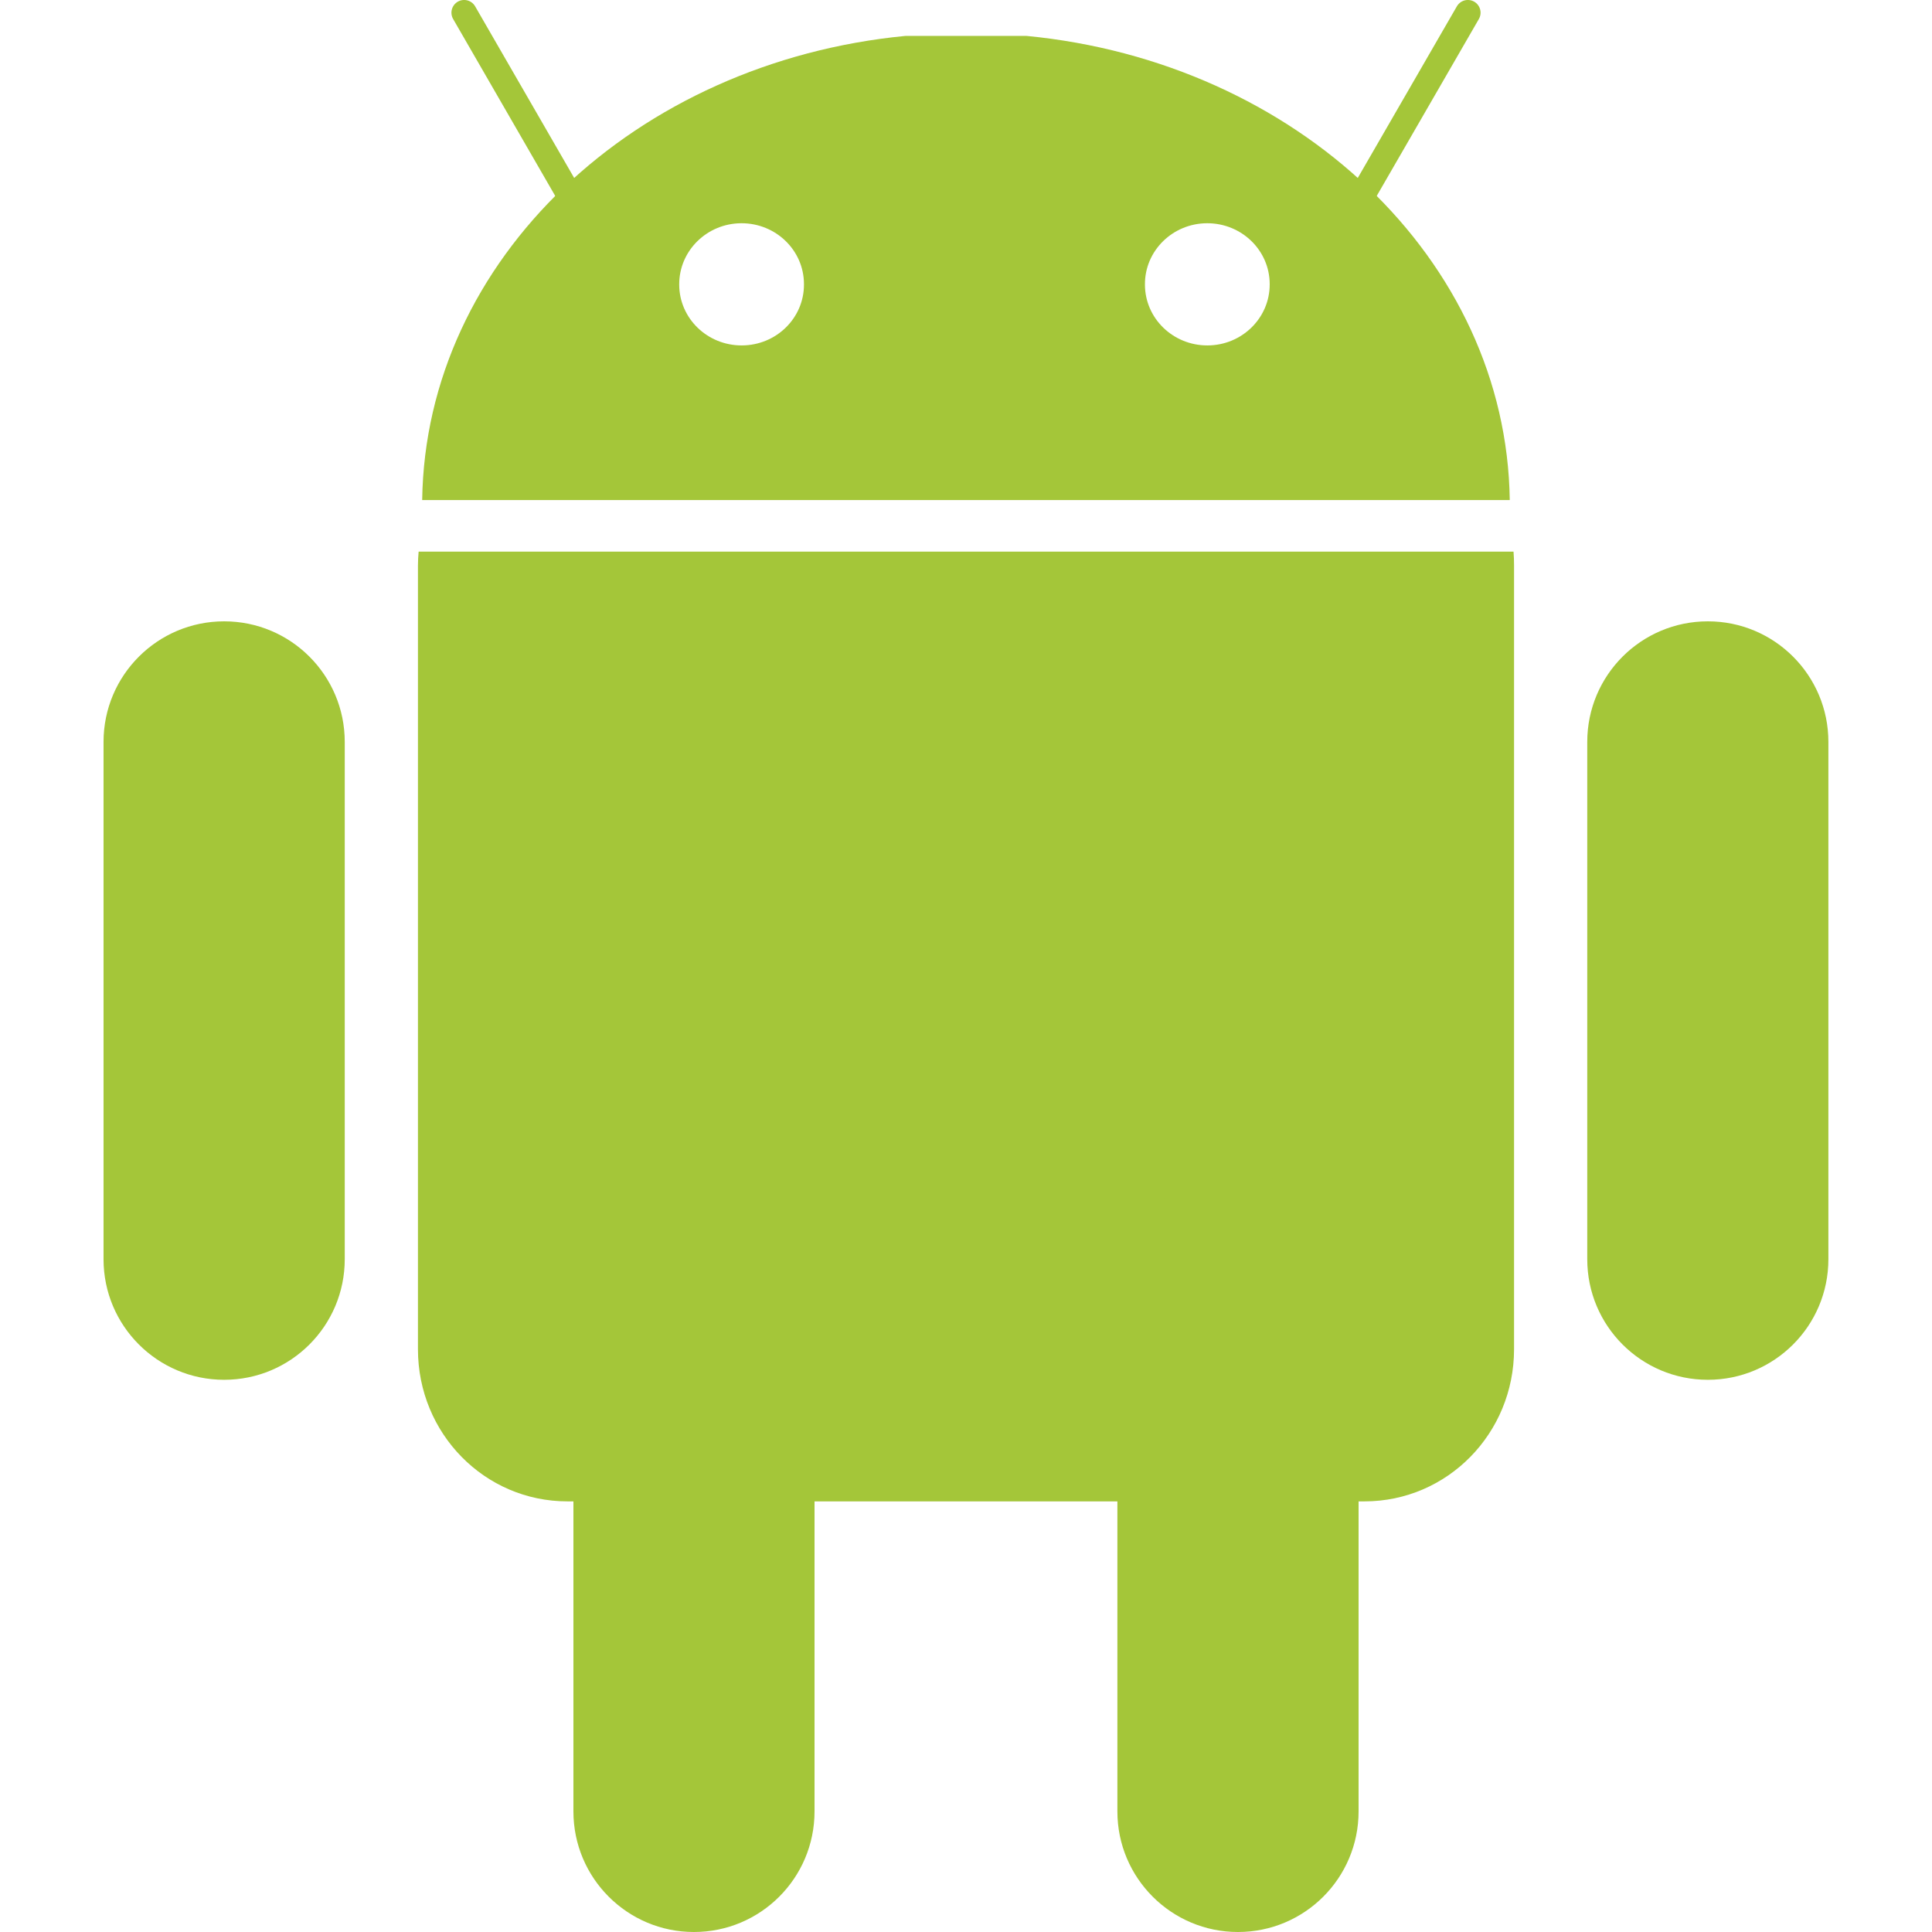
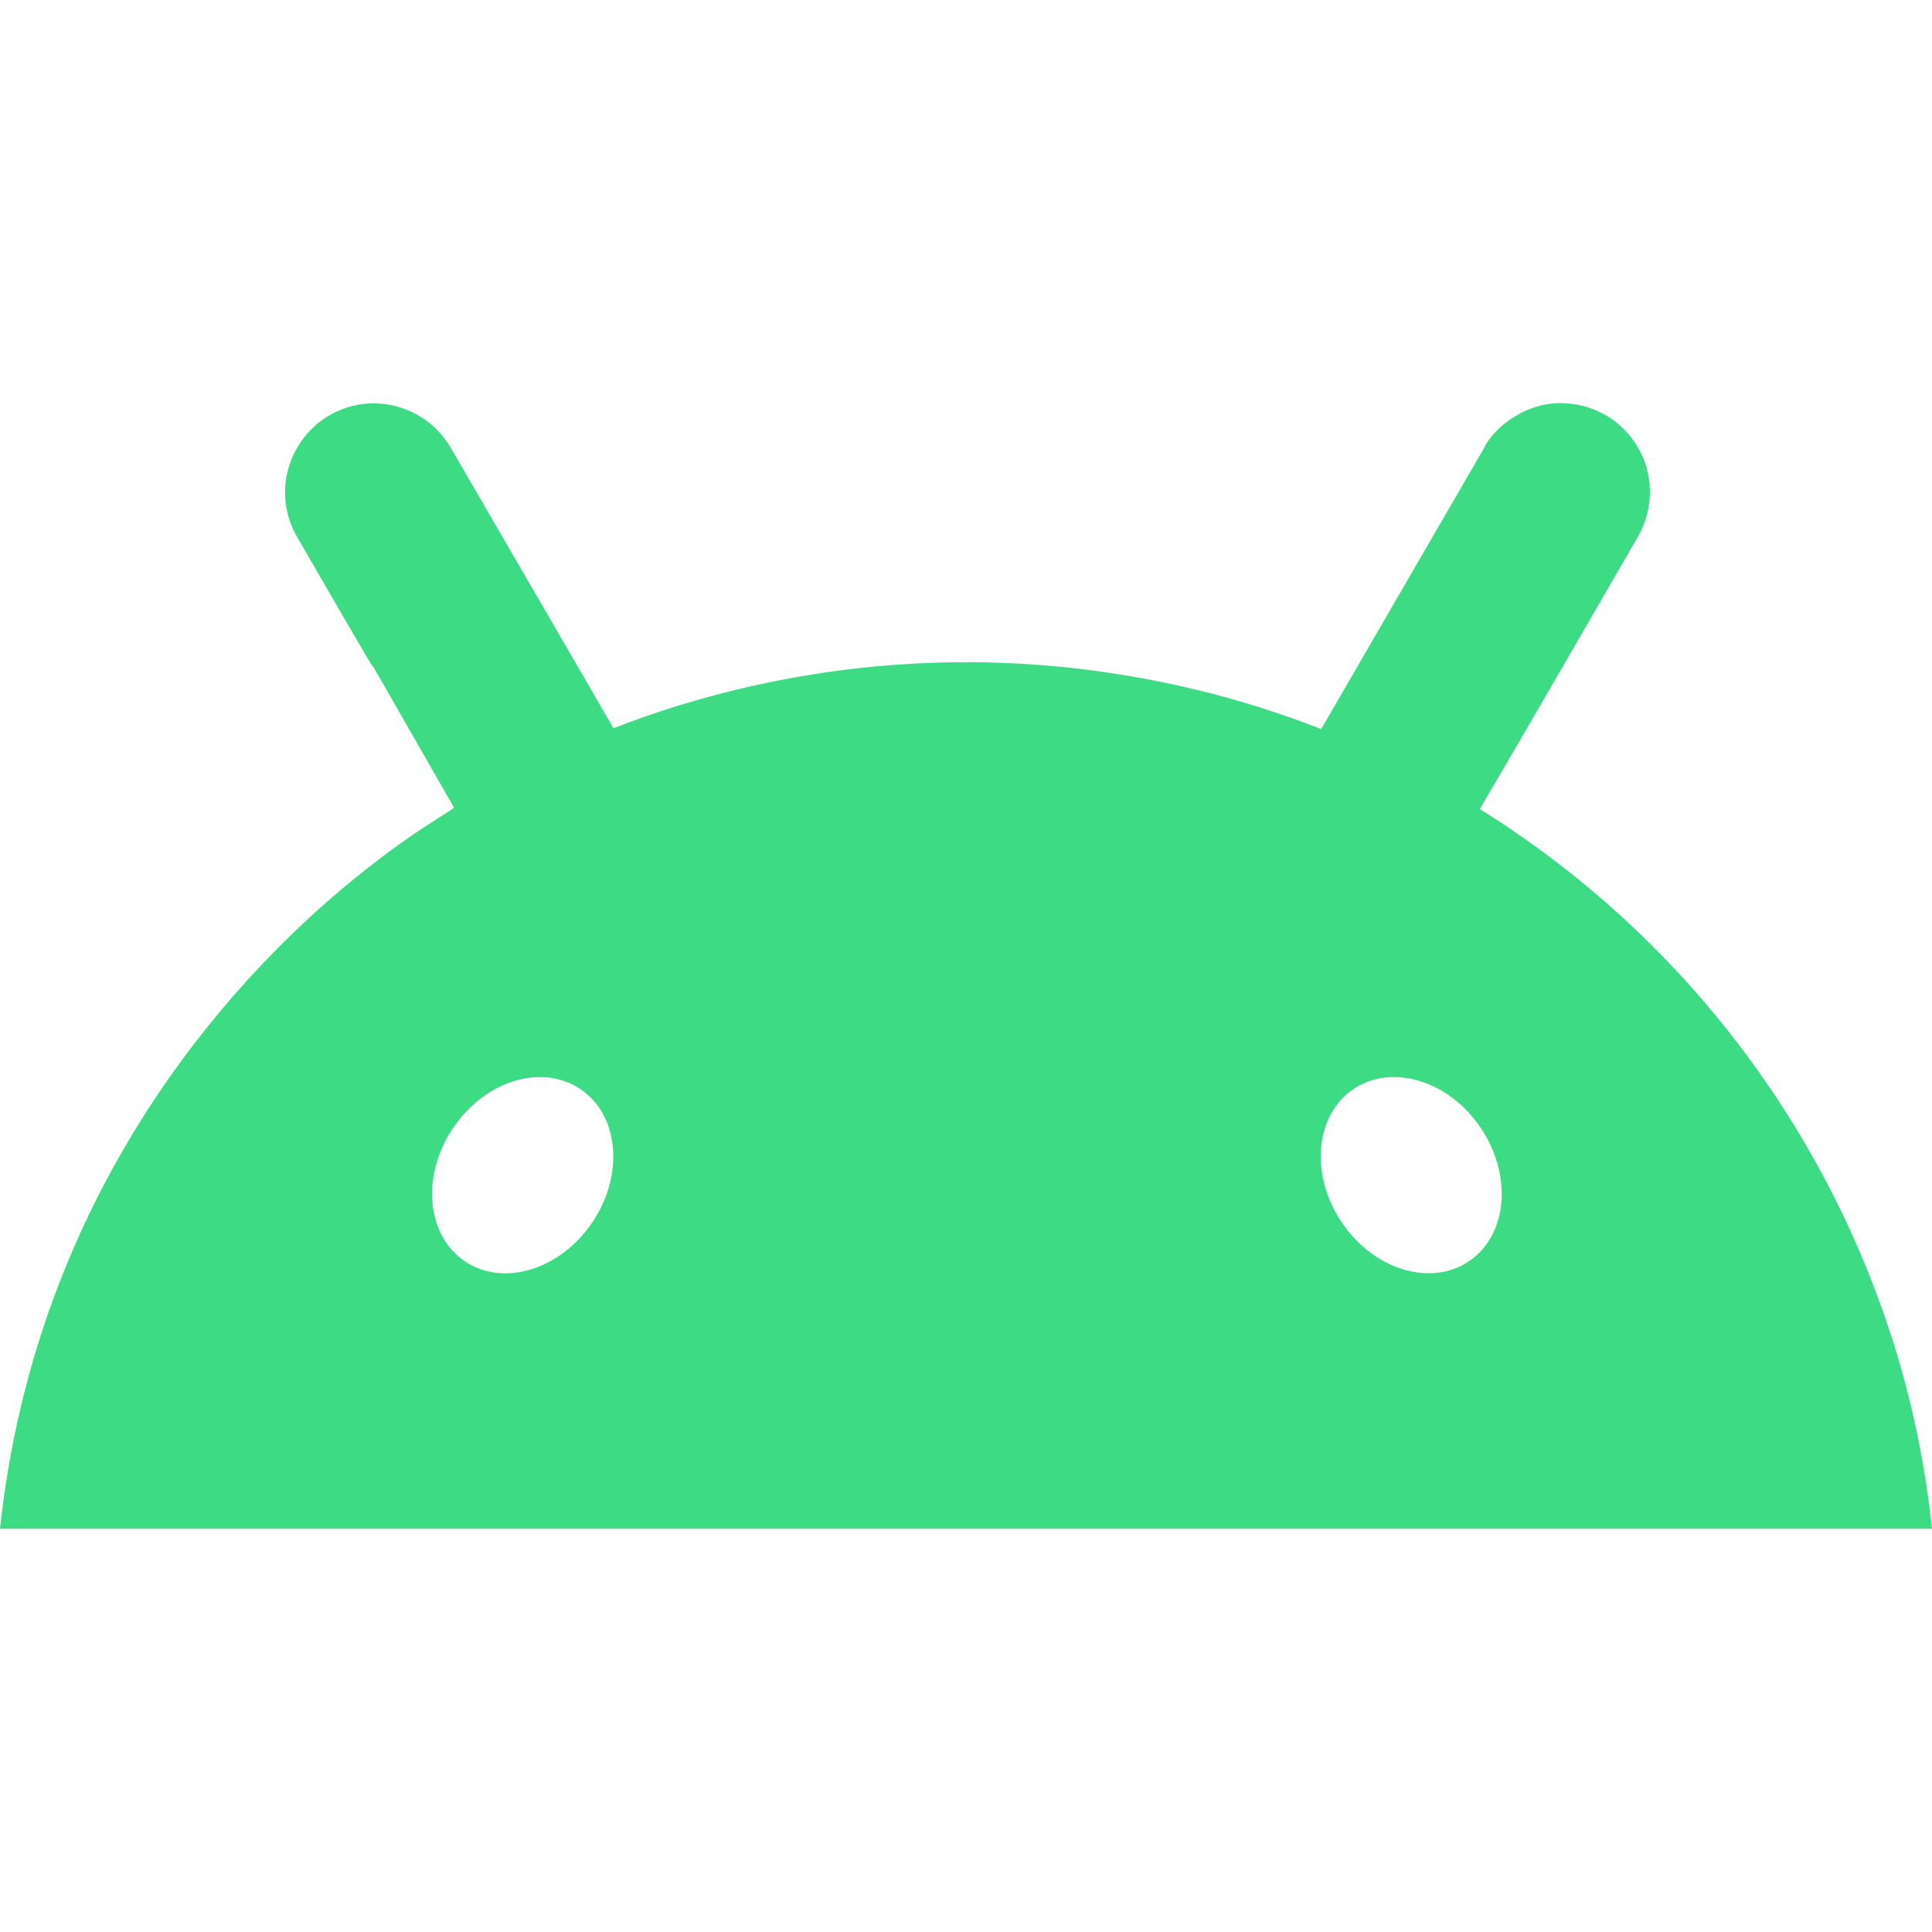
- <svg xmlns="http://www.w3.org/2000/svg" width="100px" height="100px" viewBox="0 0 100 100" version="1.1">
-   <g id="surface1">
-     <path style=" stroke:none;fill-rule:nonzero;fill:rgb(64.314%,77.647%,22.353%);fill-opacity:1;" d="M 35.918 60.742 C 39.367 60.742 42.16 63.535 42.16 66.984 L 42.16 93.758 C 42.16 97.207 39.367 100 35.918 100 C 32.473 100 29.68 97.207 29.68 93.758 L 29.68 66.984 C 29.68 63.535 32.473 60.742 35.918 60.742 Z M 35.918 60.742 " />
-     <path style=" stroke:none;fill-rule:nonzero;fill:rgb(64.314%,77.647%,22.353%);fill-opacity:1;" d="M 21.668 28.551 C 21.648 28.785 21.633 29.023 21.633 29.266 L 21.633 69.836 C 21.633 74.199 25.086 77.711 29.371 77.711 L 70.625 77.711 C 74.914 77.711 78.367 74.195 78.367 69.836 L 78.367 29.266 C 78.367 29.023 78.359 28.785 78.34 28.551 Z M 21.668 28.551 " />
-     <path style=" stroke:none;fill-rule:nonzero;fill:rgb(64.314%,77.647%,22.353%);fill-opacity:1;" d="M 64.078 60.742 C 67.527 60.742 70.32 63.535 70.32 66.984 L 70.32 93.758 C 70.32 97.207 67.527 100 64.078 100 C 60.633 100 57.836 97.207 57.836 93.758 L 57.836 66.984 C 57.836 63.535 60.633 60.742 64.078 60.742 Z M 11.602 32.16 C 15.051 32.16 17.844 34.953 17.844 38.402 L 17.844 65.176 C 17.844 68.625 15.051 71.418 11.602 71.418 C 8.156 71.418 5.359 68.625 5.359 65.176 L 5.359 38.402 C 5.359 34.953 8.156 32.16 11.602 32.16 Z M 88.398 32.16 C 91.844 32.16 94.637 34.953 94.637 38.402 L 94.637 65.176 C 94.637 68.625 91.844 71.418 88.398 71.418 C 84.949 71.418 82.156 68.625 82.156 65.176 L 82.156 38.402 C 82.156 34.953 84.949 32.16 88.398 32.16 Z M 21.852 25.883 C 22.027 13.422 32.902 3.207 46.863 1.859 L 53.137 1.859 C 67.098 3.207 77.973 13.426 78.145 25.883 Z M 21.852 25.883 " />
-     <path style="fill:none;stroke-width:3;stroke-linecap:round;stroke-linejoin:round;stroke:rgb(64.314%,77.647%,22.353%);stroke-opacity:1;stroke-miterlimit:4;" d="M 74.744 70.006 L 89.761 96.03 M 193.277 70.006 L 178.251 96.03 " transform="matrix(0.438299,0,0,0.438299,-8.736605,-30.02739)" />
-     <path style=" stroke:none;fill-rule:nonzero;fill:rgb(100%,100%,100%);fill-opacity:1;" d="M 41.613 14.719 C 41.621 16.461 40.18 17.875 38.395 17.879 C 36.609 17.883 35.16 16.477 35.156 14.734 L 35.156 14.719 C 35.152 12.977 36.594 11.559 38.375 11.555 C 40.16 11.551 41.609 12.957 41.613 14.699 Z M 65.719 14.719 C 65.723 16.461 64.281 17.875 62.5 17.879 C 60.715 17.883 59.266 16.477 59.262 14.734 L 59.262 14.719 C 59.254 12.977 60.699 11.559 62.48 11.555 C 64.266 11.551 65.715 12.957 65.719 14.699 Z M 65.719 14.719 " />
-   </g>
+ <svg xmlns="http://www.w3.org/2000/svg" viewBox="0 0 24 24" fill="#3DDC84">
+   <path d="M18.439 5.559c-.675 1.166-1.352 2.332-2.027 3.498-.037-.015-.074-.029-.111-.043-1.825-.696-3.484-.8-4.42-.787-1.855.018-3.354.464-4.26.82-.084-.149-1.753-3.021-2.022-3.486a1.145 1.145 0 0 0-.141-.191c-.331-.364-.905-.486-1.379-.203-.475.282-.714.936-.389 1.502 1.947 3.37-.097-.216 1.947 3.359.017.031-.495.264-1.393 1.018C2.899 12.176.452 14.772 0 18.99h24c-.119-1.111-.369-2.099-.746-3.068-.744-1.912-1.843-3.293-2.74-4.184a12.105 12.105 0 0 0-2.131-1.688c.659-1.122 1.312-2.256 1.965-3.385.208-.361.189-.796-.008-1.119a1.1 1.1 0 0 0-.852-.533c-.522-.054-.939.313-1.049.545zm-.039 8.461c.394.593.324 1.331-.156 1.65-.48.32-1.188.099-1.582-.494-.394-.593-.324-1.331.156-1.65.473-.315 1.181-.109 1.582.494zM7.207 13.527c.48.32.551 1.058.156 1.65-.394.593-1.104.814-1.584.494-.48-.32-.55-1.058-.156-1.65.401-.602 1.109-.811 1.584-.494z" />
</svg>
